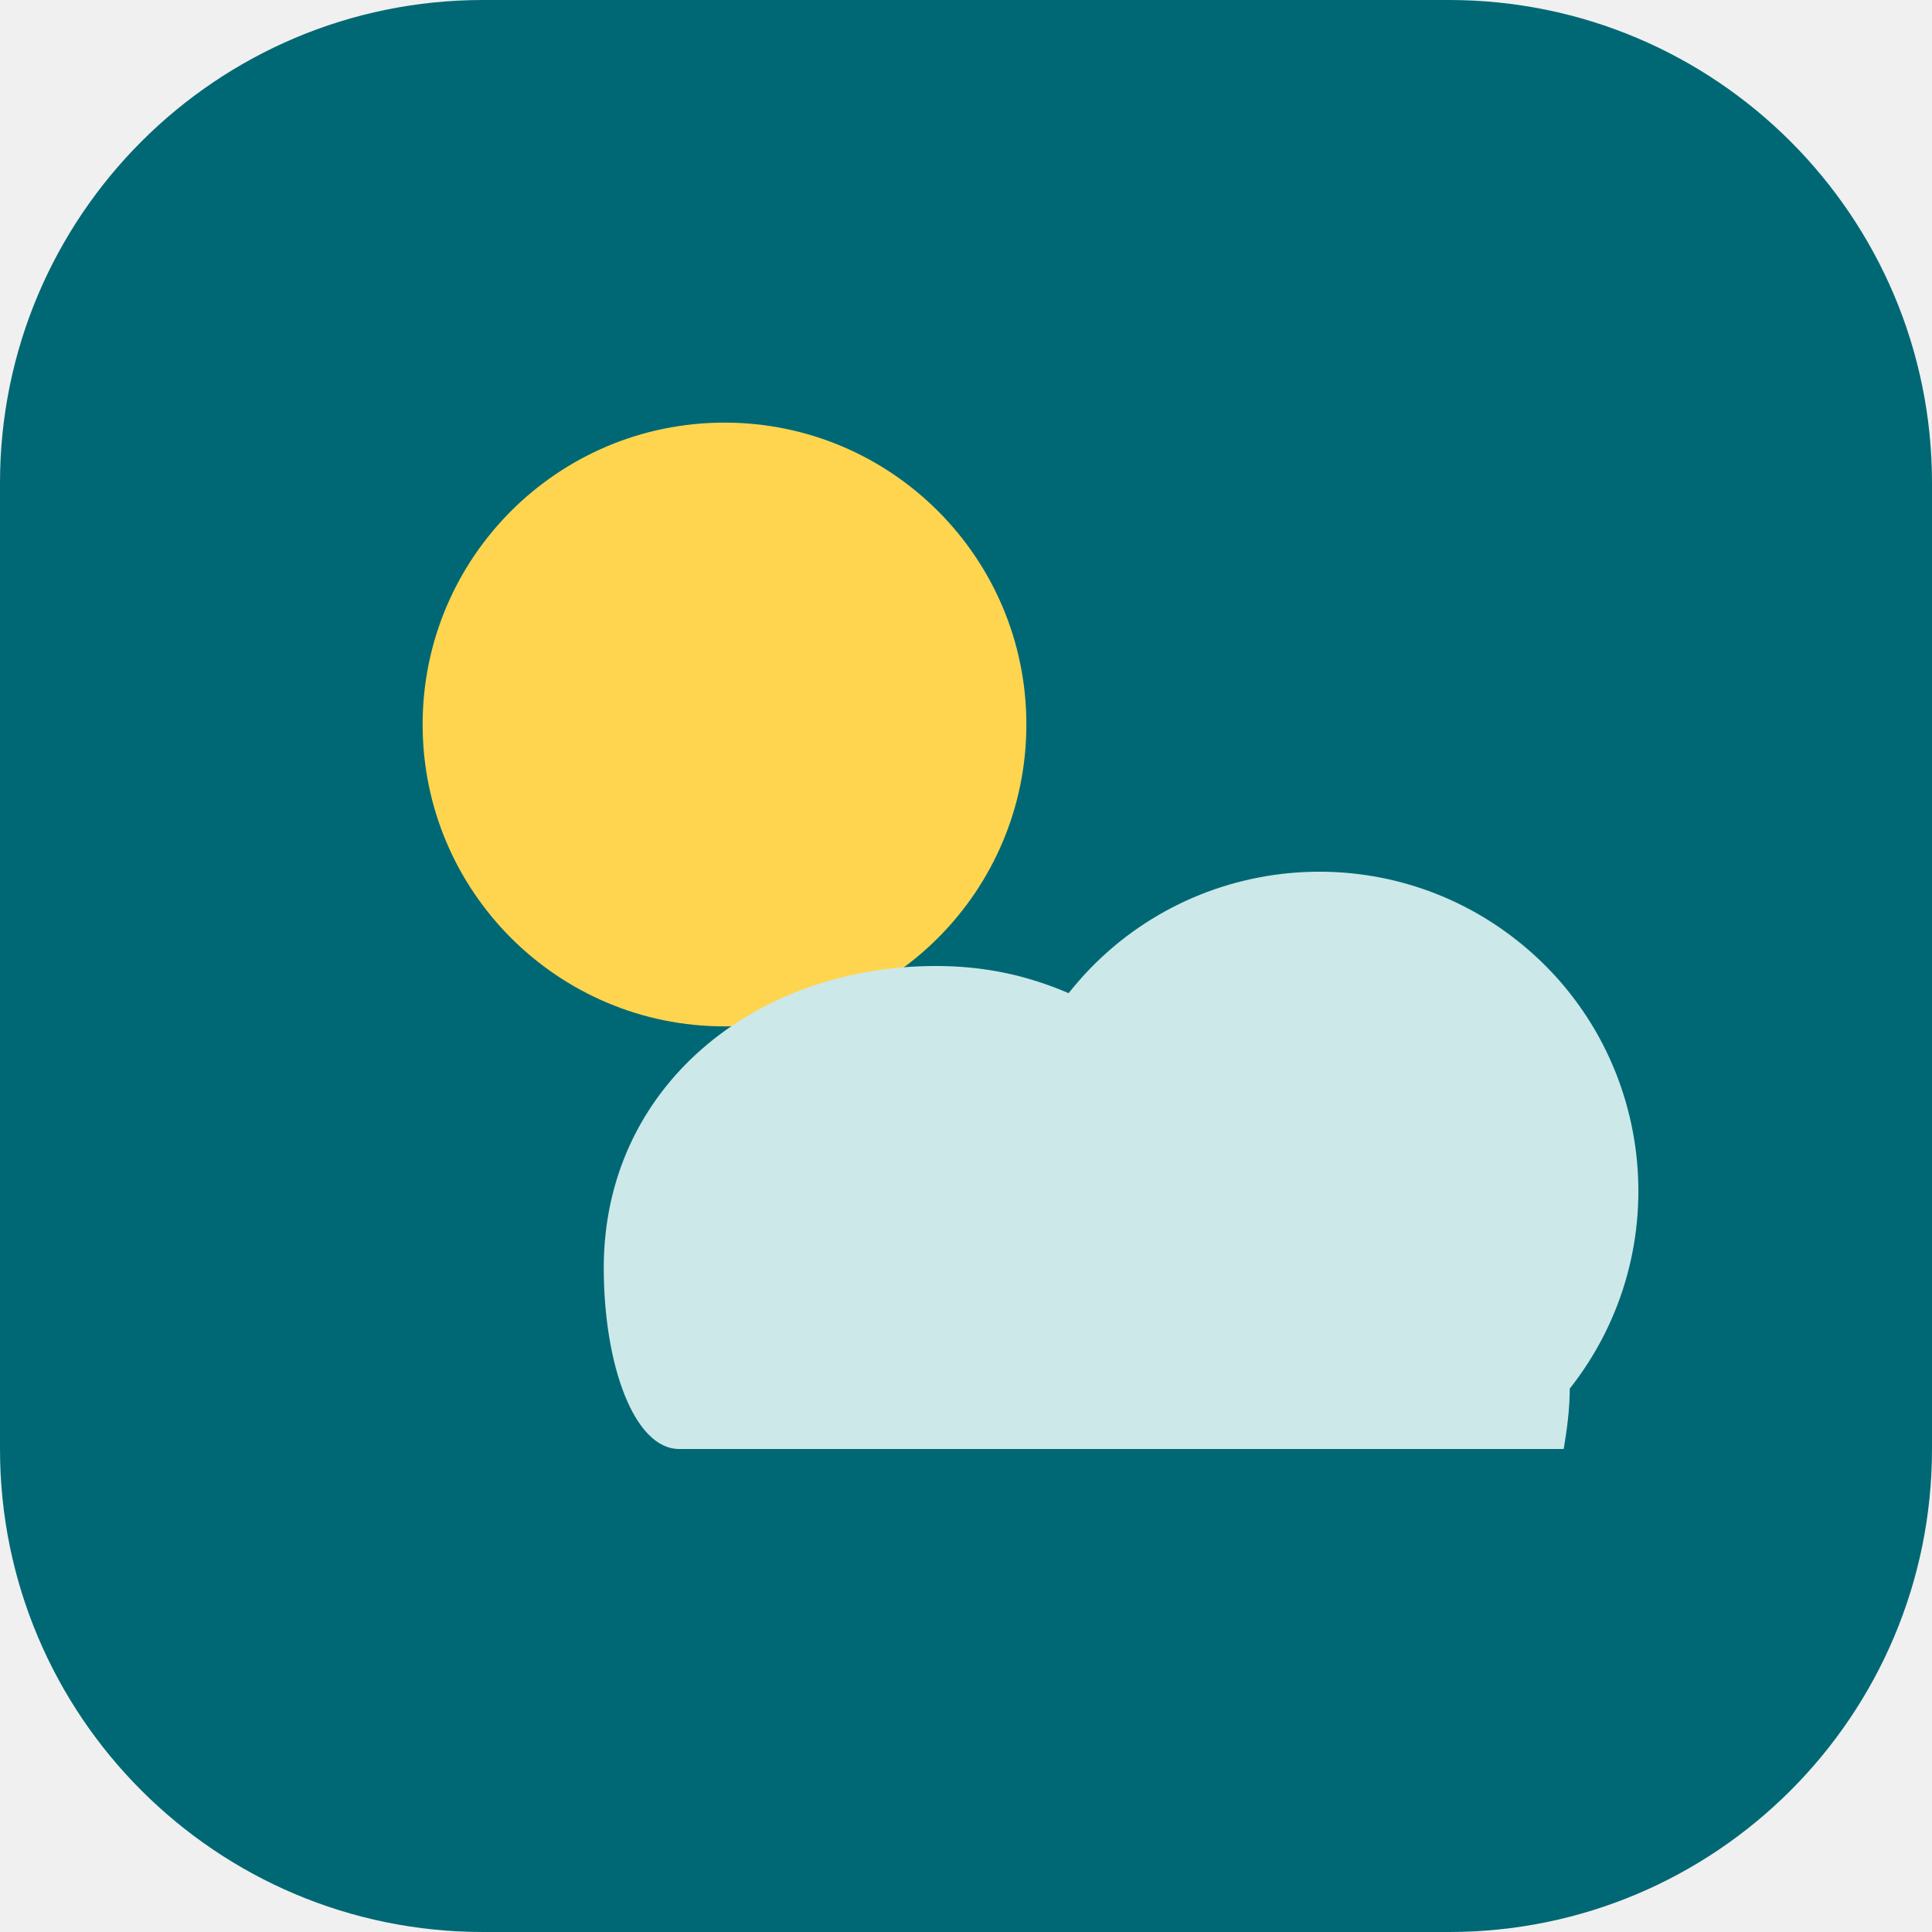
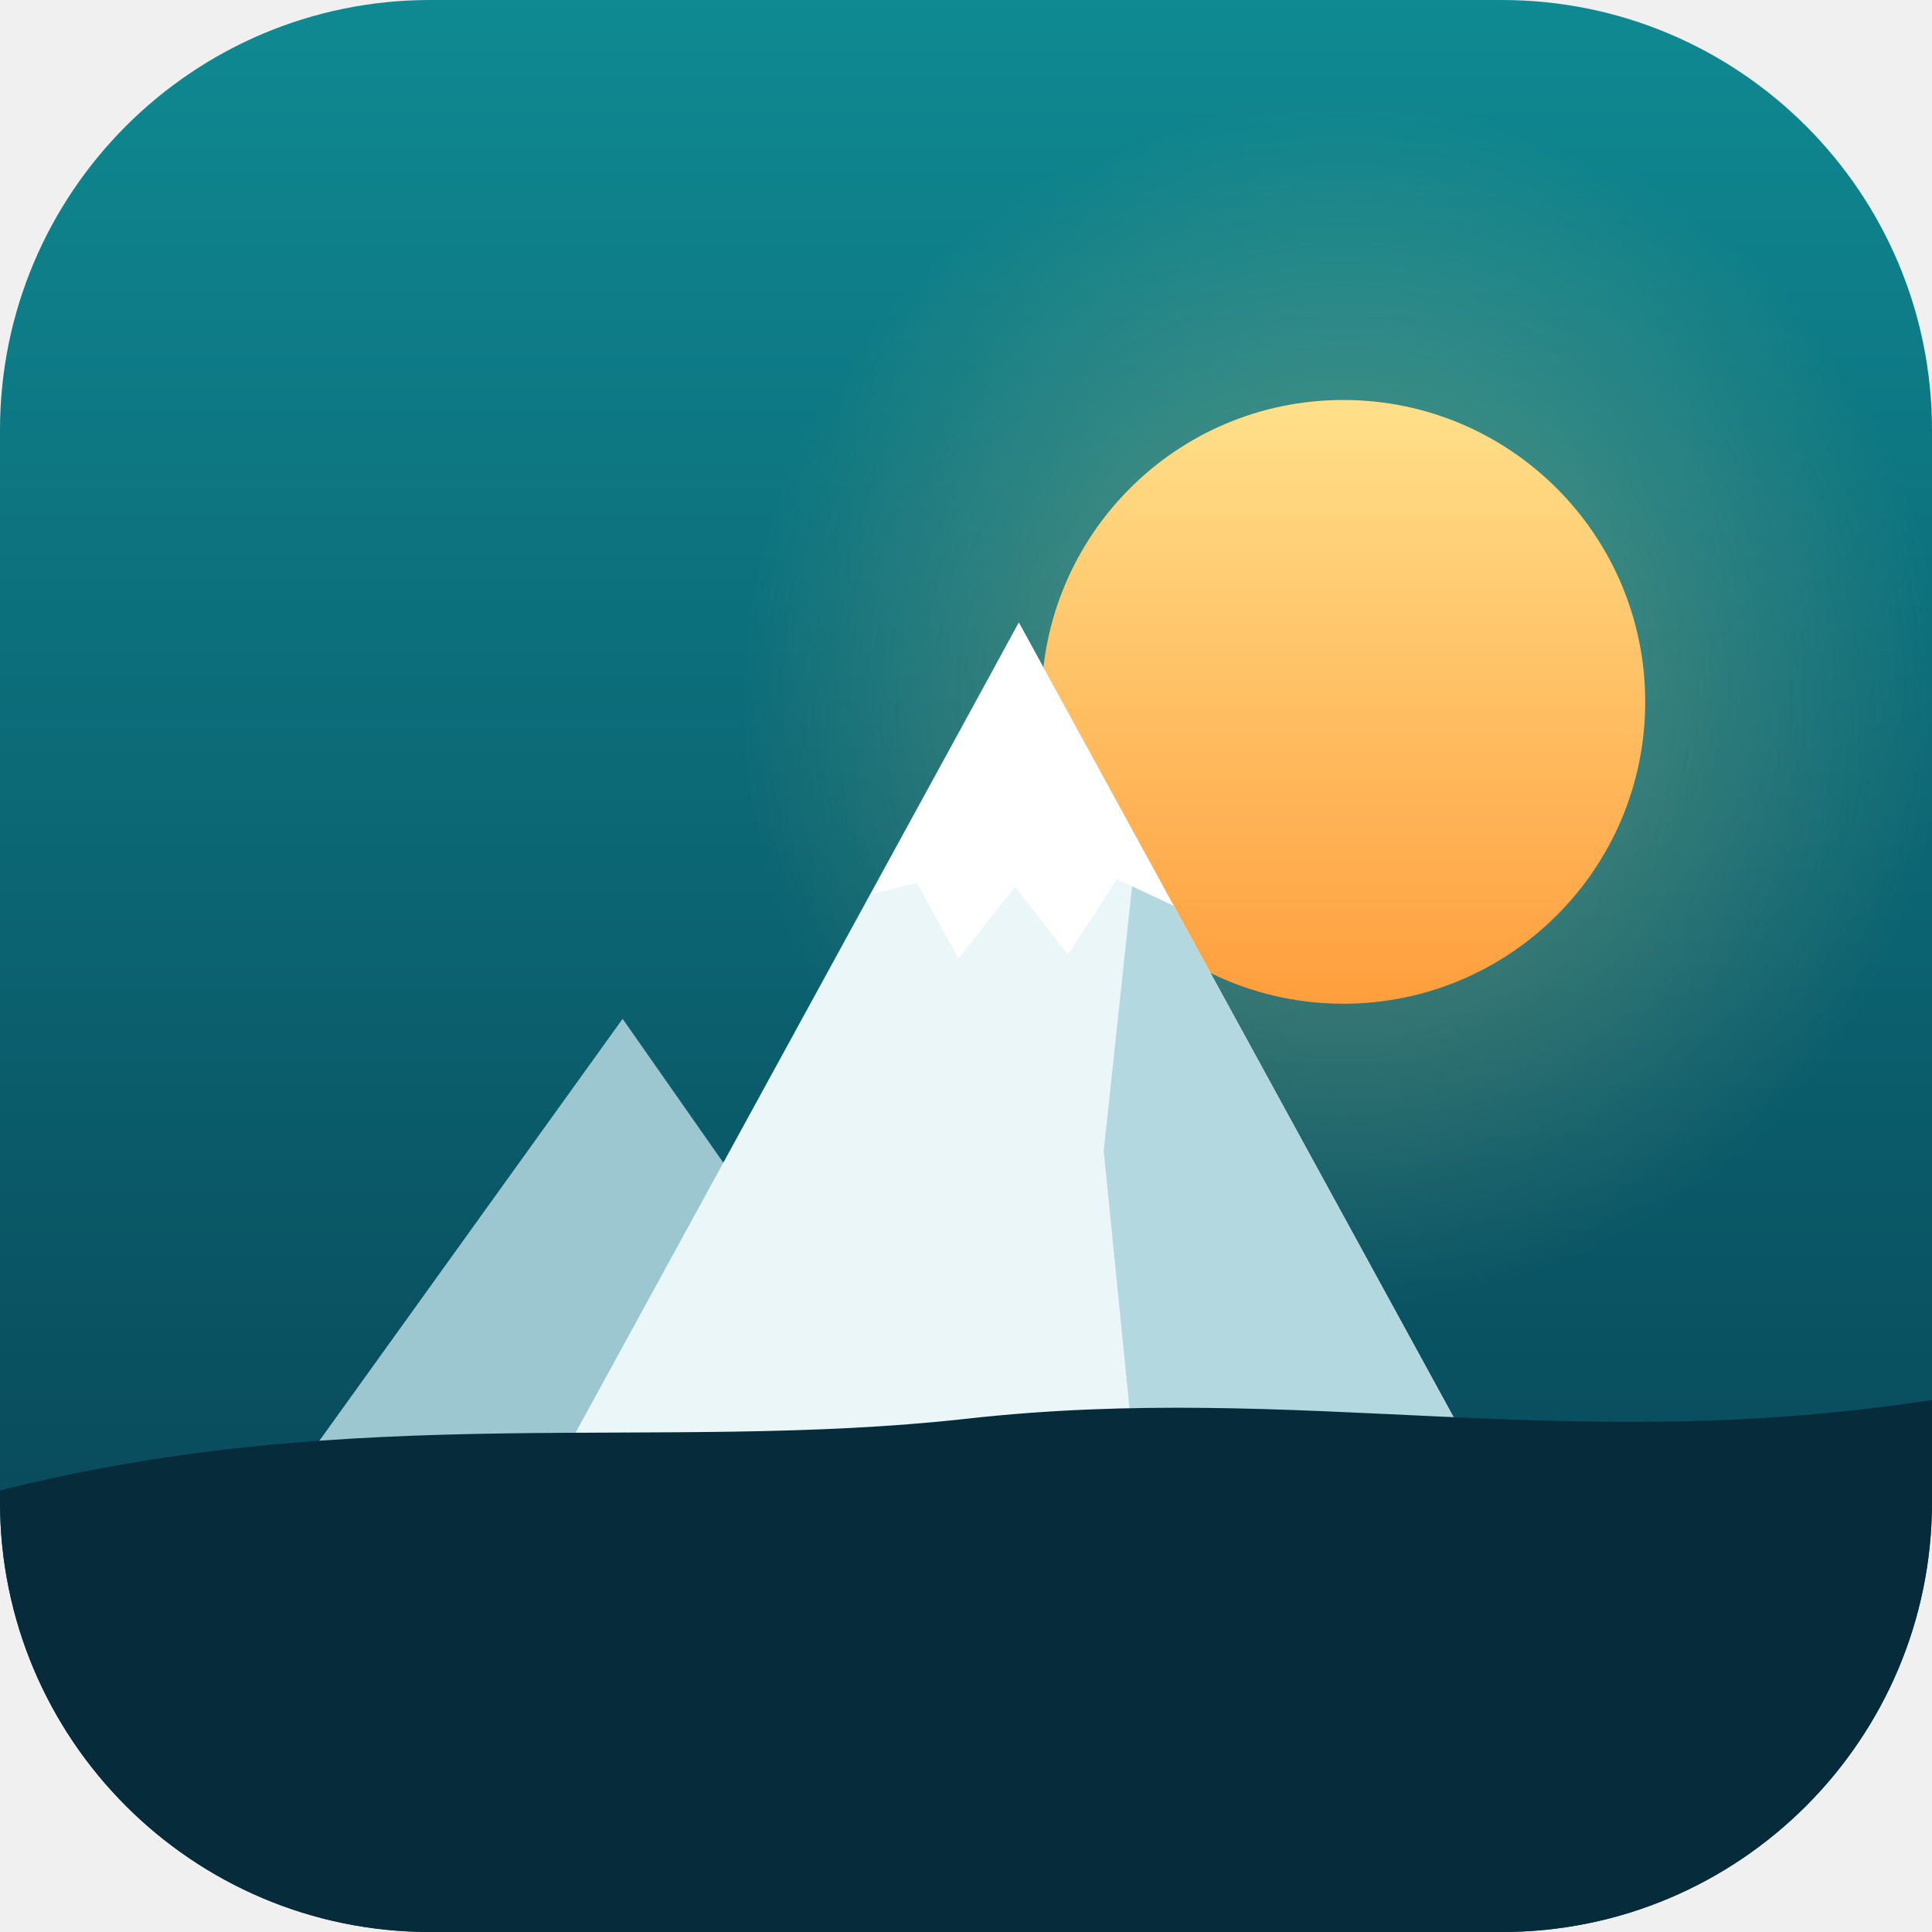
- <svg xmlns="http://www.w3.org/2000/svg" viewBox="0 0 64 64" fill="none">
-   <rect width="64" height="64" rx="16" fill="#006874" />
-   <circle cx="24" cy="24" r="10" fill="#FFD54F" />
-   <path d="M20 42c0-6 5-10 11-10 1.6 0 3 .3 4.4.9A9 9 0 0 1 52 46c0 .7-.1 1.4-.2 2H22.5C21 48 20 45.2 20 42Z" fill="#CCE8E9" />
+ <svg xmlns="http://www.w3.org/2000/svg" viewBox="0 0 1024 1024">
+   <defs>
+     <clipPath id="shape">
+       <rect width="1024" height="1024" rx="228" />
+     </clipPath>
+     <linearGradient id="bg" x1="0" y1="0" x2="0" y2="1">
+       <stop offset="0" stop-color="#0F8A92" />
+       <stop offset="1" stop-color="#07394D" />
+     </linearGradient>
+     <linearGradient id="sun" x1="0" y1="0" x2="0" y2="1">
+       <stop offset="0" stop-color="#FFE08A" />
+       <stop offset="1" stop-color="#FF9E3D" />
+     </linearGradient>
+     <radialGradient id="glow" cx="0.5" cy="0.5" r="0.5">
+       <stop offset="0" stop-color="#FFE08A" stop-opacity="0.35" />
+       <stop offset="1" stop-color="#FFE08A" stop-opacity="0" />
+     </radialGradient>
+   </defs>
+   <g clip-path="url(#shape)">
+     <rect width="1024" height="1024" fill="url(#bg)" />
+     <circle cx="712" cy="372" r="320" fill="url(#glow)" />
+     <circle cx="712" cy="372" r="160" fill="url(#sun)" />
+     <path d="M100 860 L330 540 L470 740 L360 860 Z" fill="#9CC7D0" />
+     <path d="M250 860 L540 330 L830 860 Z" fill="#EAF6F8" />
+     <path d="M540 330 L830 860 L610 860 L585 610 L600 470 Z" fill="#B4D8DF" />
+     <path d="M540 330 L622 480 L592 466 L566 506 L538 470 L508 508 L486 468 L462 474 Z" fill="#FFFFFF" />
+     <path d="M0 790 C190 742 350 770 512 752 C690 732 830 772 1024 742 L1024 1024 L0 1024 Z" fill="#062C3B" />
+   </g>
</svg>
